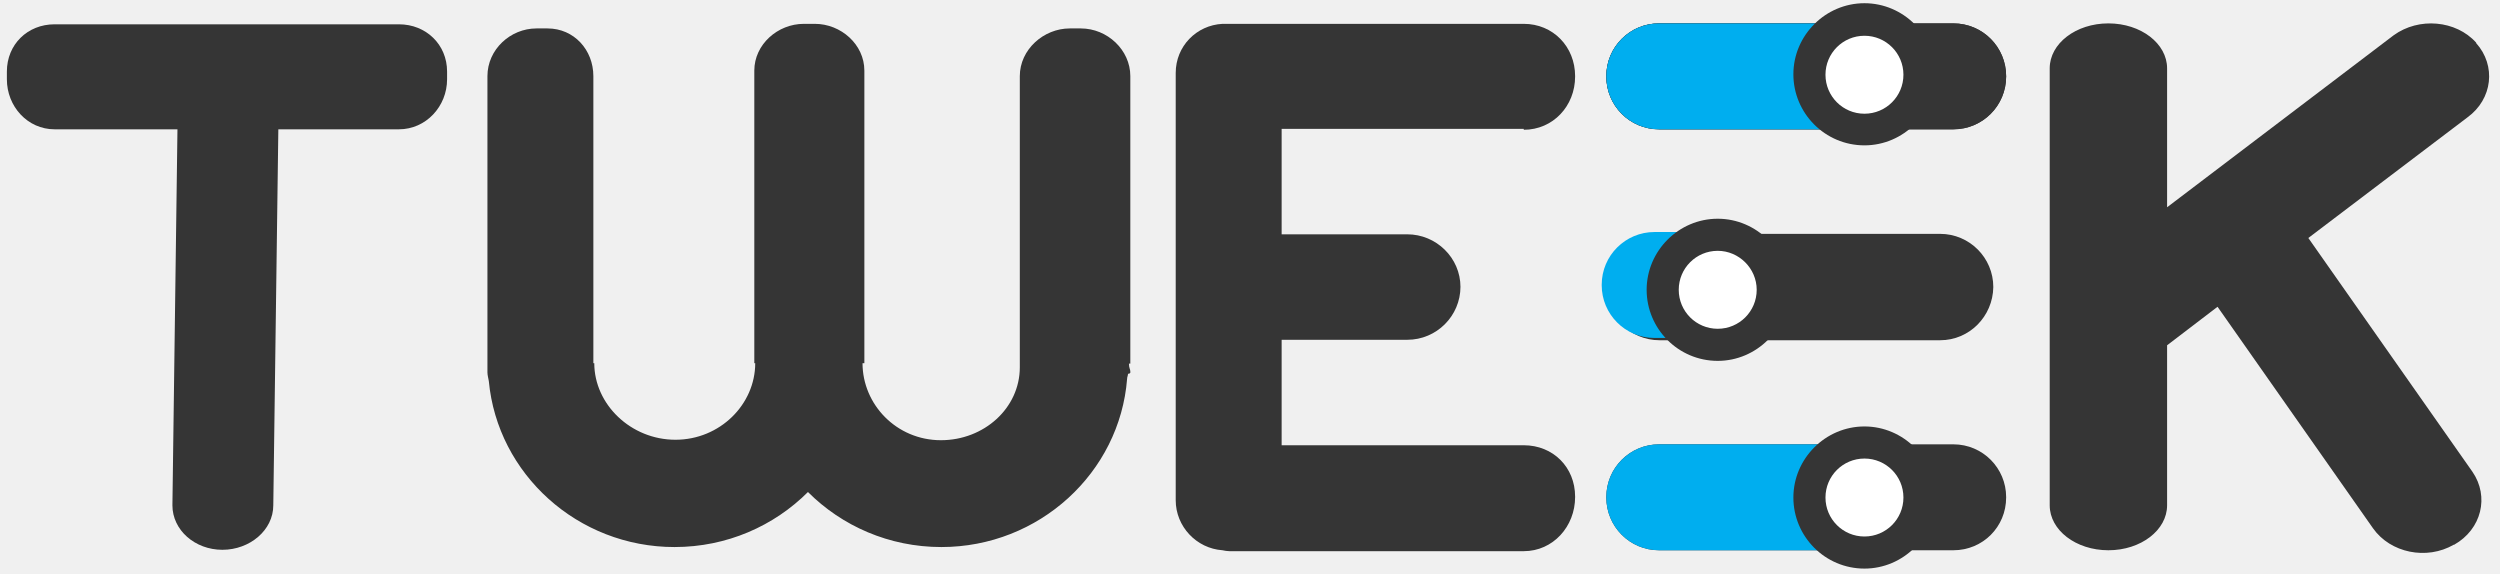
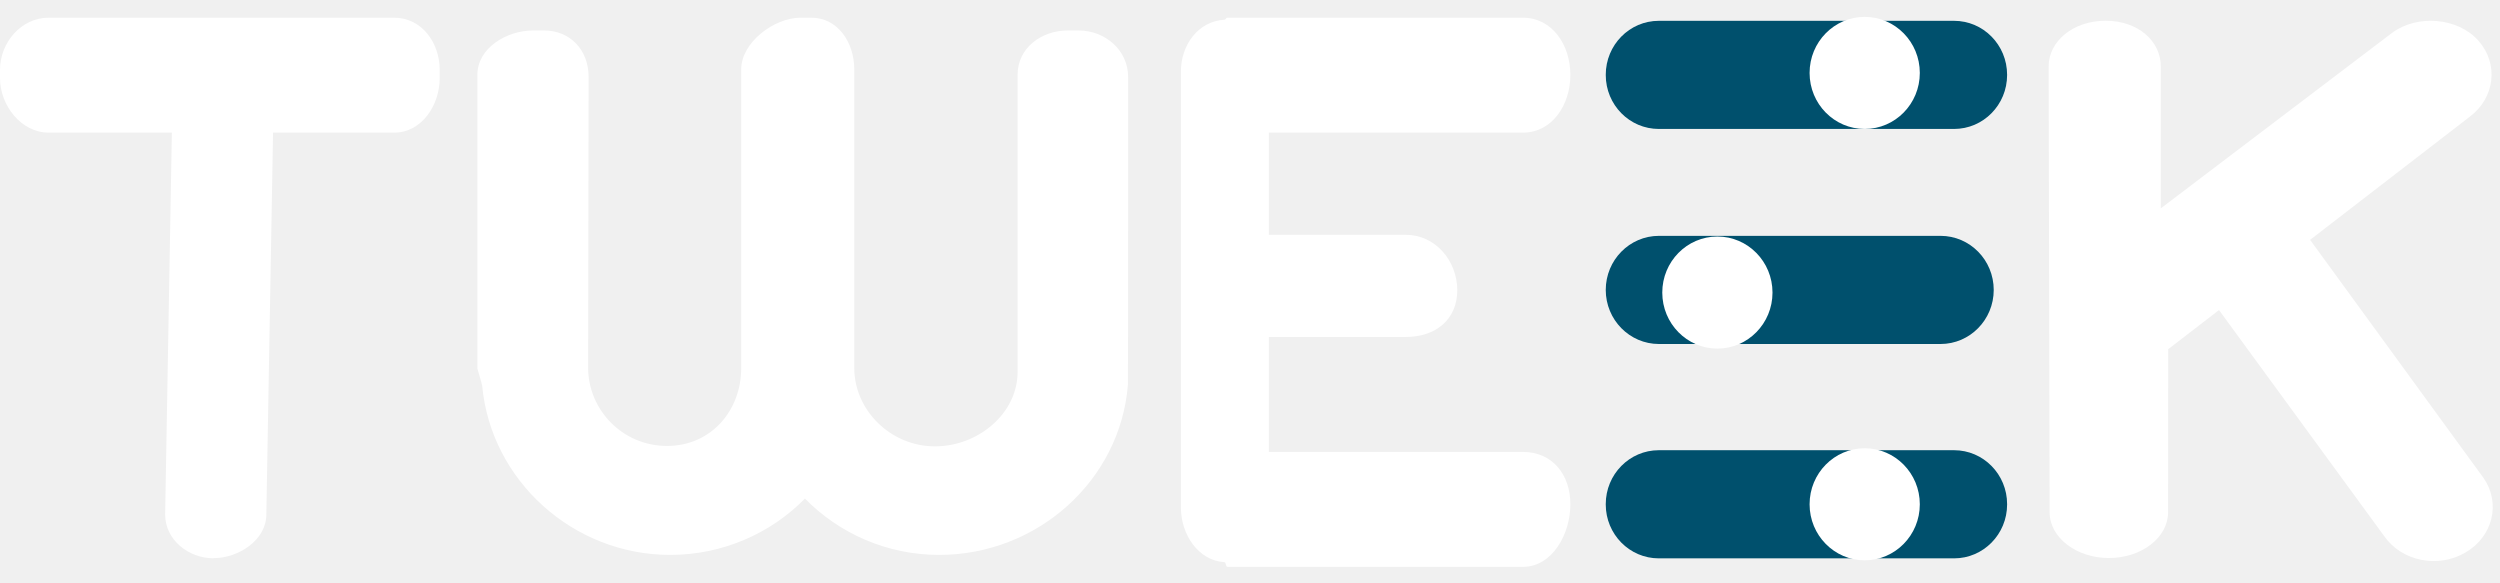
- <svg xmlns="http://www.w3.org/2000/svg" version="1.1" x="0px" y="0px" viewBox="0 0 545.2 125" style="enable-background:new 0 0 545.2 125;" xml:space="preserve">
-   <style type="text/css">
- 	.st0{fill:#FFFFFF;}
- 	.st1{fill:#E0E0E0;}
- 	.st2{fill:#1A1A1A;}
- 	.st3{fill:#FFFFFF;stroke:#1A1A1A;stroke-width:2.4;stroke-miterlimit:10;}
- 	.st4{fill:#B3B3B3;}
- 	.st5{fill:#3FA9F5;}
- 	.st6{stroke:#FFFFFF;stroke-width:2;stroke-miterlimit:10;}
- 	.st7{fill:#BDCCD4;}
- 	.st8{fill:#353535;}
- 	.st9{fill:#FFFFFF;stroke:#353535;stroke-width:7.597;stroke-miterlimit:10;}
- 	.st10{fill:#92BCFF;}
- 	.st11{fill:#FFFFFF;stroke:#353535;stroke-width:4.1;stroke-miterlimit:10;}
- 	.st12{fill:#FFFFFF;stroke:#353535;stroke-width:5.106;stroke-miterlimit:10;}
- 	.st13{fill:#FFFFFF;stroke:#353535;stroke-width:5.354;stroke-miterlimit:10;}
- 	.st14{fill:#494949;}
- 	.st15{fill:#FFB32C;}
- 	.st16{fill:#FFFFFF;stroke:#353535;stroke-width:4.937;stroke-miterlimit:10;}
- 	.st17{fill:#FFFFFF;stroke:#353535;stroke-width:3.572;stroke-miterlimit:10;}
- 	.st18{fill:#EDA618;}
- 	.st19{fill:#FFFFFF;stroke:#353535;stroke-width:3.63;stroke-miterlimit:10;}
- 	.st20{fill:#FFFFFF;stroke:#353535;stroke-width:7.083;stroke-miterlimit:10;}
- 	.st21{fill:#5D5D5D;}
- 	.st22{opacity:0.51;fill:#A0A0A0;}
- 	.st23{fill:none;stroke:#353535;stroke-width:21.286;stroke-miterlimit:10;}
- 	.st24{fill:none;stroke:#353535;stroke-width:8;stroke-linecap:round;stroke-miterlimit:10;}
- 	.st25{fill:#00AEEF;}
- 	.st26{fill:#FFFFFF;stroke:#353535;stroke-width:10.918;stroke-miterlimit:10;}
- 	.st27{fill:#97D7FF;}
- </style>
-   <g id="Layer_1">
-     <g>
-       <path class="st8" d="M87,5.3H11.9C6,5.3,1.5,9.7,1.5,15.6v1.7c0,5.9,4.5,10.9,10.4,10.9h26.8l-1.1,82c0,5.4,4.9,9.7,10.9,9.7v0    c6,0,11.1-4.3,11.1-9.7l1.1-82H87c5.9,0,10.5-5,10.5-10.9v-1.7C97.5,9.7,92.9,5.3,87,5.3z" />
-       <path class="st8" d="M332.3,28.3c6.4,0,11.2-5.2,11.2-11.6v-0.1c0-6.4-4.8-11.4-11.2-11.4h-64.2c-0.5,0-1,0-1.5,0    c-5.7,0.3-10.2,4.9-10.2,10.7v93.2c0,5.7,4.5,10.5,10.2,10.9c0.5,0.1,1,0.2,1.5,0.2h64.2c6.4,0,11.2-5.4,11.2-11.8v-0.1    c0-6.4-4.8-11.2-11.2-11.2h-52.8v-23h27.4c6.4,0,11.6-5.2,11.6-11.6v0.1c0-6.4-5.3-11.5-11.6-11.5h-27.4v-23H332.3z" />
-       <g>
-         <path class="st8" d="M426,120h-64.2c-6.4,0-11.5-5.2-11.5-11.5v-0.1c0-6.4,5.2-11.5,11.5-11.5H426c6.4,0,11.5,5.2,11.5,11.5v0.1     C437.5,114.9,432.4,120,426,120z" />
-         <path class="st8" d="M423.1,74.2h-61.2c-6.4,0-11.6-5.2-11.6-11.6v0c0-6.4,5.2-11.6,11.6-11.6h61.2c6.4,0,11.6,5.2,11.6,11.6v0     C434.6,69,429.5,74.2,423.1,74.2z" />
-         <path class="st25" d="M377.6,73.7h-16.8c-6.4,0-11.5-5.2-11.5-11.5v-0.1c0-6.4,5.2-11.5,11.5-11.5h16.8" />
-         <path class="st8" d="M426,28.2h-64.2c-6.4,0-11.5-5.2-11.5-11.5v-0.1c0-6.4,5.2-11.5,11.5-11.5H426c6.4,0,11.5,5.2,11.5,11.5v0.1     C437.5,23,432.4,28.2,426,28.2z" />
-         <path class="st8" d="M426,28.2h-64.2c-6.4,0-11.5-5.2-11.5-11.5v-0.1c0-6.4,5.2-11.5,11.5-11.5H426c6.4,0,11.5,5.2,11.5,11.5v0.1     C437.5,23,432.4,28.2,426,28.2z" />
-         <path class="st25" d="M405.8,28.2h-44c-6.4,0-11.5-5.2-11.5-11.5v-0.1c0-6.4,5.2-11.5,11.5-11.5h44" />
-         <path class="st25" d="M405.8,120h-44c-6.4,0-11.5-5.2-11.5-11.5v-0.1c0-6.4,5.2-11.5,11.5-11.5h44" />
-       </g>
-       <path class="st8" d="M246.3,81.5c0-0.1,0.2-0.2,0.2-0.2V81c0-0.5-0.3-0.7-0.3-1.7h0.3V16.6c0-5.7-5-10.4-10.8-10.4h-2.4    c-5.7,0-10.9,4.6-10.9,10.4v63.5c0,8.9-7.8,15.9-17.2,15.9c-9.7,0-17.1-7.8-17.1-16.8h0.4V15.4c0-5.7-5.1-10.2-10.8-10.2h-2.4    c-5.7,0-10.8,4.5-10.8,10.2v63.8h0.2c0,9-7.7,16.7-17.4,16.7s-17.7-7.7-17.7-16.7h-0.2V16.6c0-5.7-4.2-10.4-10-10.4h-2.4    c-5.7,0-10.7,4.6-10.7,10.4v62.8l0,0c0,0,0,0,0,0v1.8c0,0.6,0.2,1.3,0.3,1.9c1.9,20.3,19.4,36.2,40.5,36.2    c11.4,0,21.7-4.6,29.1-12c7.4,7.4,17.7,12,29.1,12c21.3,0,38.9-16.2,40.5-36.7c0-0.4,0.2-0.7,0.2-1.1    C246.2,81.5,246.3,81.5,246.3,81.5z" />
-       <path class="st8" d="M503.4,51.9l34.7-26.3c5.5-4,6.3-11.3,1.9-16.2l0-0.1c-4.4-4.9-12.5-5.6-18-1.6l-49.4,37.5l0-30.3    c0-5.4-5.7-9.8-12.8-9.8l0,0c-7.1,0-12.8,4.4-12.8,9.8l0,95.3c0,5.4,5.7,9.8,12.8,9.8l0,0c7.1,0,12.8-4.4,12.8-9.8l0-34.9l11-8.4    l33.9,48.3c3.8,5.4,11.7,7,17.6,3.6l0.1,0c6-3.4,7.7-10.5,4-15.9L503.4,51.9z" />
-       <g>
-         <circle class="st0" cx="406.6" cy="16.2" r="12" />
-         <path class="st8" d="M406.6,31.7c-8.6,0-15.5-7-15.5-15.5s7-15.5,15.5-15.5s15.5,7,15.5,15.5S415.1,31.7,406.6,31.7z M406.6,7.8     c-4.7,0-8.5,3.8-8.5,8.5s3.8,8.5,8.5,8.5s8.5-3.8,8.5-8.5S411.3,7.8,406.6,7.8z" />
-       </g>
-       <g>
-         <circle class="st0" cx="406.6" cy="108.5" r="12" />
-         <path class="st8" d="M406.6,124c-8.6,0-15.5-7-15.5-15.5s7-15.5,15.5-15.5s15.5,7,15.5,15.5S415.1,124,406.6,124z M406.6,100     c-4.7,0-8.5,3.8-8.5,8.5s3.8,8.5,8.5,8.5s8.5-3.8,8.5-8.5S411.3,100,406.6,100z" />
-       </g>
-       <g>
-         <circle class="st0" cx="374.6" cy="63.2" r="12" />
-         <path class="st8" d="M374.6,78.7c-8.6,0-15.5-7-15.5-15.5s7-15.5,15.5-15.5s15.5,7,15.5,15.5S383.1,78.7,374.6,78.7z M374.6,54.7     c-4.7,0-8.5,3.8-8.5,8.5s3.8,8.5,8.5,8.5s8.5-3.8,8.5-8.5S379.2,54.7,374.6,54.7z" />
+ <svg xmlns="http://www.w3.org/2000/svg" width="133px" height="31px" viewBox="0 0 133 31" version="1.1">
+   <defs />
+   <g id="Symbols" stroke="none" stroke-width="1" fill="none" fill-rule="evenodd">
+     <g id="Tweek-logo-">
+       <g id="Tweek-logo-Copy">
+         <path d="M20.971,0.942 L2.585,0.942 C1.139,0.942 -0,2.251 -0,3.722 L-0,4.15 C-0,5.621 1.139,7.056 2.585,7.056 L9.143,7.056 L8.786,27.373 C8.786,28.717 10.025,29.701 11.362,29.701 L11.362,29.693 C12.698,29.693 14.169,28.721 14.169,27.376 L14.526,7.056 L20.971,7.056 C22.417,7.056 23.392,5.621 23.392,4.15 L23.392,3.722 C23.392,2.251 22.417,0.942 20.971,0.942" id="Fill-1" fill="#FFFFFF" />
+         <path d="M81.019,7.056 C82.576,7.056 83.543,5.577 83.543,3.993 L83.543,3.976 C83.543,2.391 82.576,0.942 81.019,0.942 L65.309,0.942 C65.189,0.942 65.248,1.035 65.131,1.05 C63.747,1.134 62.824,2.383 62.824,3.812 L62.824,27 C62.824,28.43 63.747,29.821 65.131,29.906 C65.248,29.92 65.189,30.157 65.309,30.157 L81.019,30.157 C82.576,30.157 83.543,28.42 83.543,26.837 L83.543,26.82 C83.543,25.236 82.576,24.042 81.019,24.042 L67.503,24.042 L67.503,17.927 L74.79,17.927 C76.353,17.927 77.528,17.021 77.528,15.432 L77.528,15.451 C77.528,13.863 76.353,12.492 74.79,12.492 L67.503,12.492 L67.503,7.056 L81.019,7.056 Z" id="Fill-4" fill="#FFFFFF" />
+         <path d="M103.957,29.705 L88.248,29.705 C86.689,29.705 85.426,28.421 85.426,26.837 L85.426,26.82 C85.426,25.235 86.689,23.951 88.248,23.951 L103.957,23.951 C105.515,23.951 106.778,25.235 106.778,26.82 L106.778,26.837 C106.778,28.421 105.515,29.705 103.957,29.705" id="Fill-6" fill="#00506D" />
+         <path d="M103.236,18.301 L88.256,18.301 C86.693,18.301 85.426,17.012 85.426,15.424 L85.426,15.424 C85.426,13.835 86.693,12.547 88.256,12.547 L103.236,12.547 C104.799,12.547 106.066,13.835 106.066,15.424 L106.066,15.424 C106.066,17.012 104.799,18.301 103.236,18.301" id="Fill-8" fill="#00506D" />
+         <path d="M103.957,6.861 L88.248,6.861 C86.689,6.861 85.426,5.577 85.426,3.993 L85.426,3.976 C85.426,2.392 86.689,1.107 88.248,1.107 L103.957,1.107 C105.515,1.107 106.778,2.392 106.778,3.976 L106.778,3.993 C106.778,5.577 105.515,6.861 103.957,6.861" id="Fill-12" fill="#FFFFFF" />
+         <path d="M103.957,6.861 L88.248,6.861 C86.689,6.861 85.426,5.577 85.426,3.993 L85.426,3.976 C85.426,2.392 86.689,1.107 88.248,1.107 L103.957,1.107 C105.515,1.107 106.778,2.392 106.778,3.976 L106.778,3.993 C106.778,5.577 105.515,6.861 103.957,6.861" id="Fill-14" fill="#00506D" />
+         <path d="M60.016,4.091 C60.016,2.665 58.785,1.621 57.382,1.621 L56.804,1.621 C55.4,1.621 54.136,2.553 54.136,3.979 L54.136,19.788 C54.136,21.998 52.038,23.746 49.74,23.746 C47.377,23.746 45.447,21.818 45.447,19.578 L45.447,3.686 C45.447,2.26 44.568,0.942 43.165,0.942 L42.586,0.942 C41.183,0.942 39.432,2.26 39.432,3.686 L39.432,19.589 C39.432,21.829 37.843,23.724 35.481,23.724 C33.119,23.724 31.288,21.801 31.288,19.561 L31.314,4.091 C31.314,2.665 30.342,1.621 28.939,1.621 L28.36,1.621 C26.957,1.621 25.397,2.553 25.397,3.979 L25.397,19.605 L25.397,19.612 C25.397,19.612 25.624,20.366 25.652,20.519 C26.116,25.559 30.483,29.521 35.657,29.521 C38.443,29.521 41.016,28.371 42.823,26.523 C44.63,28.371 47.177,29.521 49.963,29.521 C55.181,29.521 59.604,25.567 60.005,20.464 C60.017,20.375 60.016,4.091 60.016,4.091" id="Fill-20" fill="#FFFFFF" />
+         <path d="M122.897,12.76 L131.395,6.206 C132.735,5.201 132.941,3.394 131.854,2.169 L131.843,2.156 C130.757,0.931 128.59,0.751 127.249,1.756 L114.955,11.085 L114.955,3.534 C114.955,2.192 113.751,1.103 112.021,1.103 C110.291,1.103 108.988,2.192 108.988,3.534 L109.04,27.256 C109.04,28.599 110.467,29.687 112.197,29.687 C113.927,29.687 115.342,28.599 115.342,27.256 L115.348,18.577 L118.051,16.495 L126.834,28.514 C127.757,29.852 129.688,30.251 131.146,29.403 L131.162,29.394 C132.62,28.547 133.053,26.775 132.13,25.436 L122.897,12.76 Z" id="Fill-22" fill="#FFFFFF" />
+         <path d="M102.134,26.828 C102.134,28.474 100.822,29.809 99.202,29.809 C97.582,29.809 96.27,28.474 96.27,26.828 C96.27,25.182 97.582,23.847 99.202,23.847 C100.822,23.847 102.134,25.182 102.134,26.828" id="Fill-29" fill="#FFFFFF" />
+         <path d="M102.134,3.88 C102.134,5.526 100.822,6.861 99.202,6.861 C97.582,6.861 96.27,5.526 96.27,3.88 C96.27,2.233 97.582,0.898 99.202,0.898 C100.822,0.898 102.134,2.233 102.134,3.88" id="Fill-24" fill="#FFFFFF" />
+         <path d="M94.297,15.565 C94.297,17.211 92.985,18.546 91.365,18.546 C89.745,18.546 88.433,17.211 88.433,15.565 C88.433,13.918 89.745,12.583 91.365,12.583 C92.985,12.583 94.297,13.918 94.297,15.565" id="Fill-33" fill="#FFFFFF" />
+         <path d="M91.365,13.462 C90.225,13.462 89.297,14.405 89.297,15.565 C89.297,16.724 90.225,17.667 91.365,17.667 C92.505,17.667 93.434,16.724 93.434,15.565 C93.434,14.405 92.505,13.462 91.365,13.462 M91.365,19.424 C89.272,19.424 87.568,17.693 87.568,15.565 C87.568,13.436 89.272,11.705 91.365,11.705 C93.458,11.705 95.162,13.436 95.162,15.565 C95.162,17.693 93.458,19.424 91.365,19.424" id="Fill-35" />
+         <path d="M99.202,1.777 C98.062,1.777 97.134,2.72 97.134,3.88 C97.134,5.039 98.062,5.982 99.202,5.982 C100.342,5.982 101.271,5.039 101.271,3.88 C101.271,2.72 100.342,1.777 99.202,1.777 M99.202,7.739 C97.109,7.739 95.405,6.008 95.405,3.88 C95.405,1.751 97.109,0.02 99.202,0.02 C101.295,0.02 102.999,1.751 102.999,3.88 C102.999,6.008 101.295,7.739 99.202,7.739" id="Fill-26" />
      </g>
    </g>
  </g>
-   <g id="Layer_2">
- </g>
</svg>
